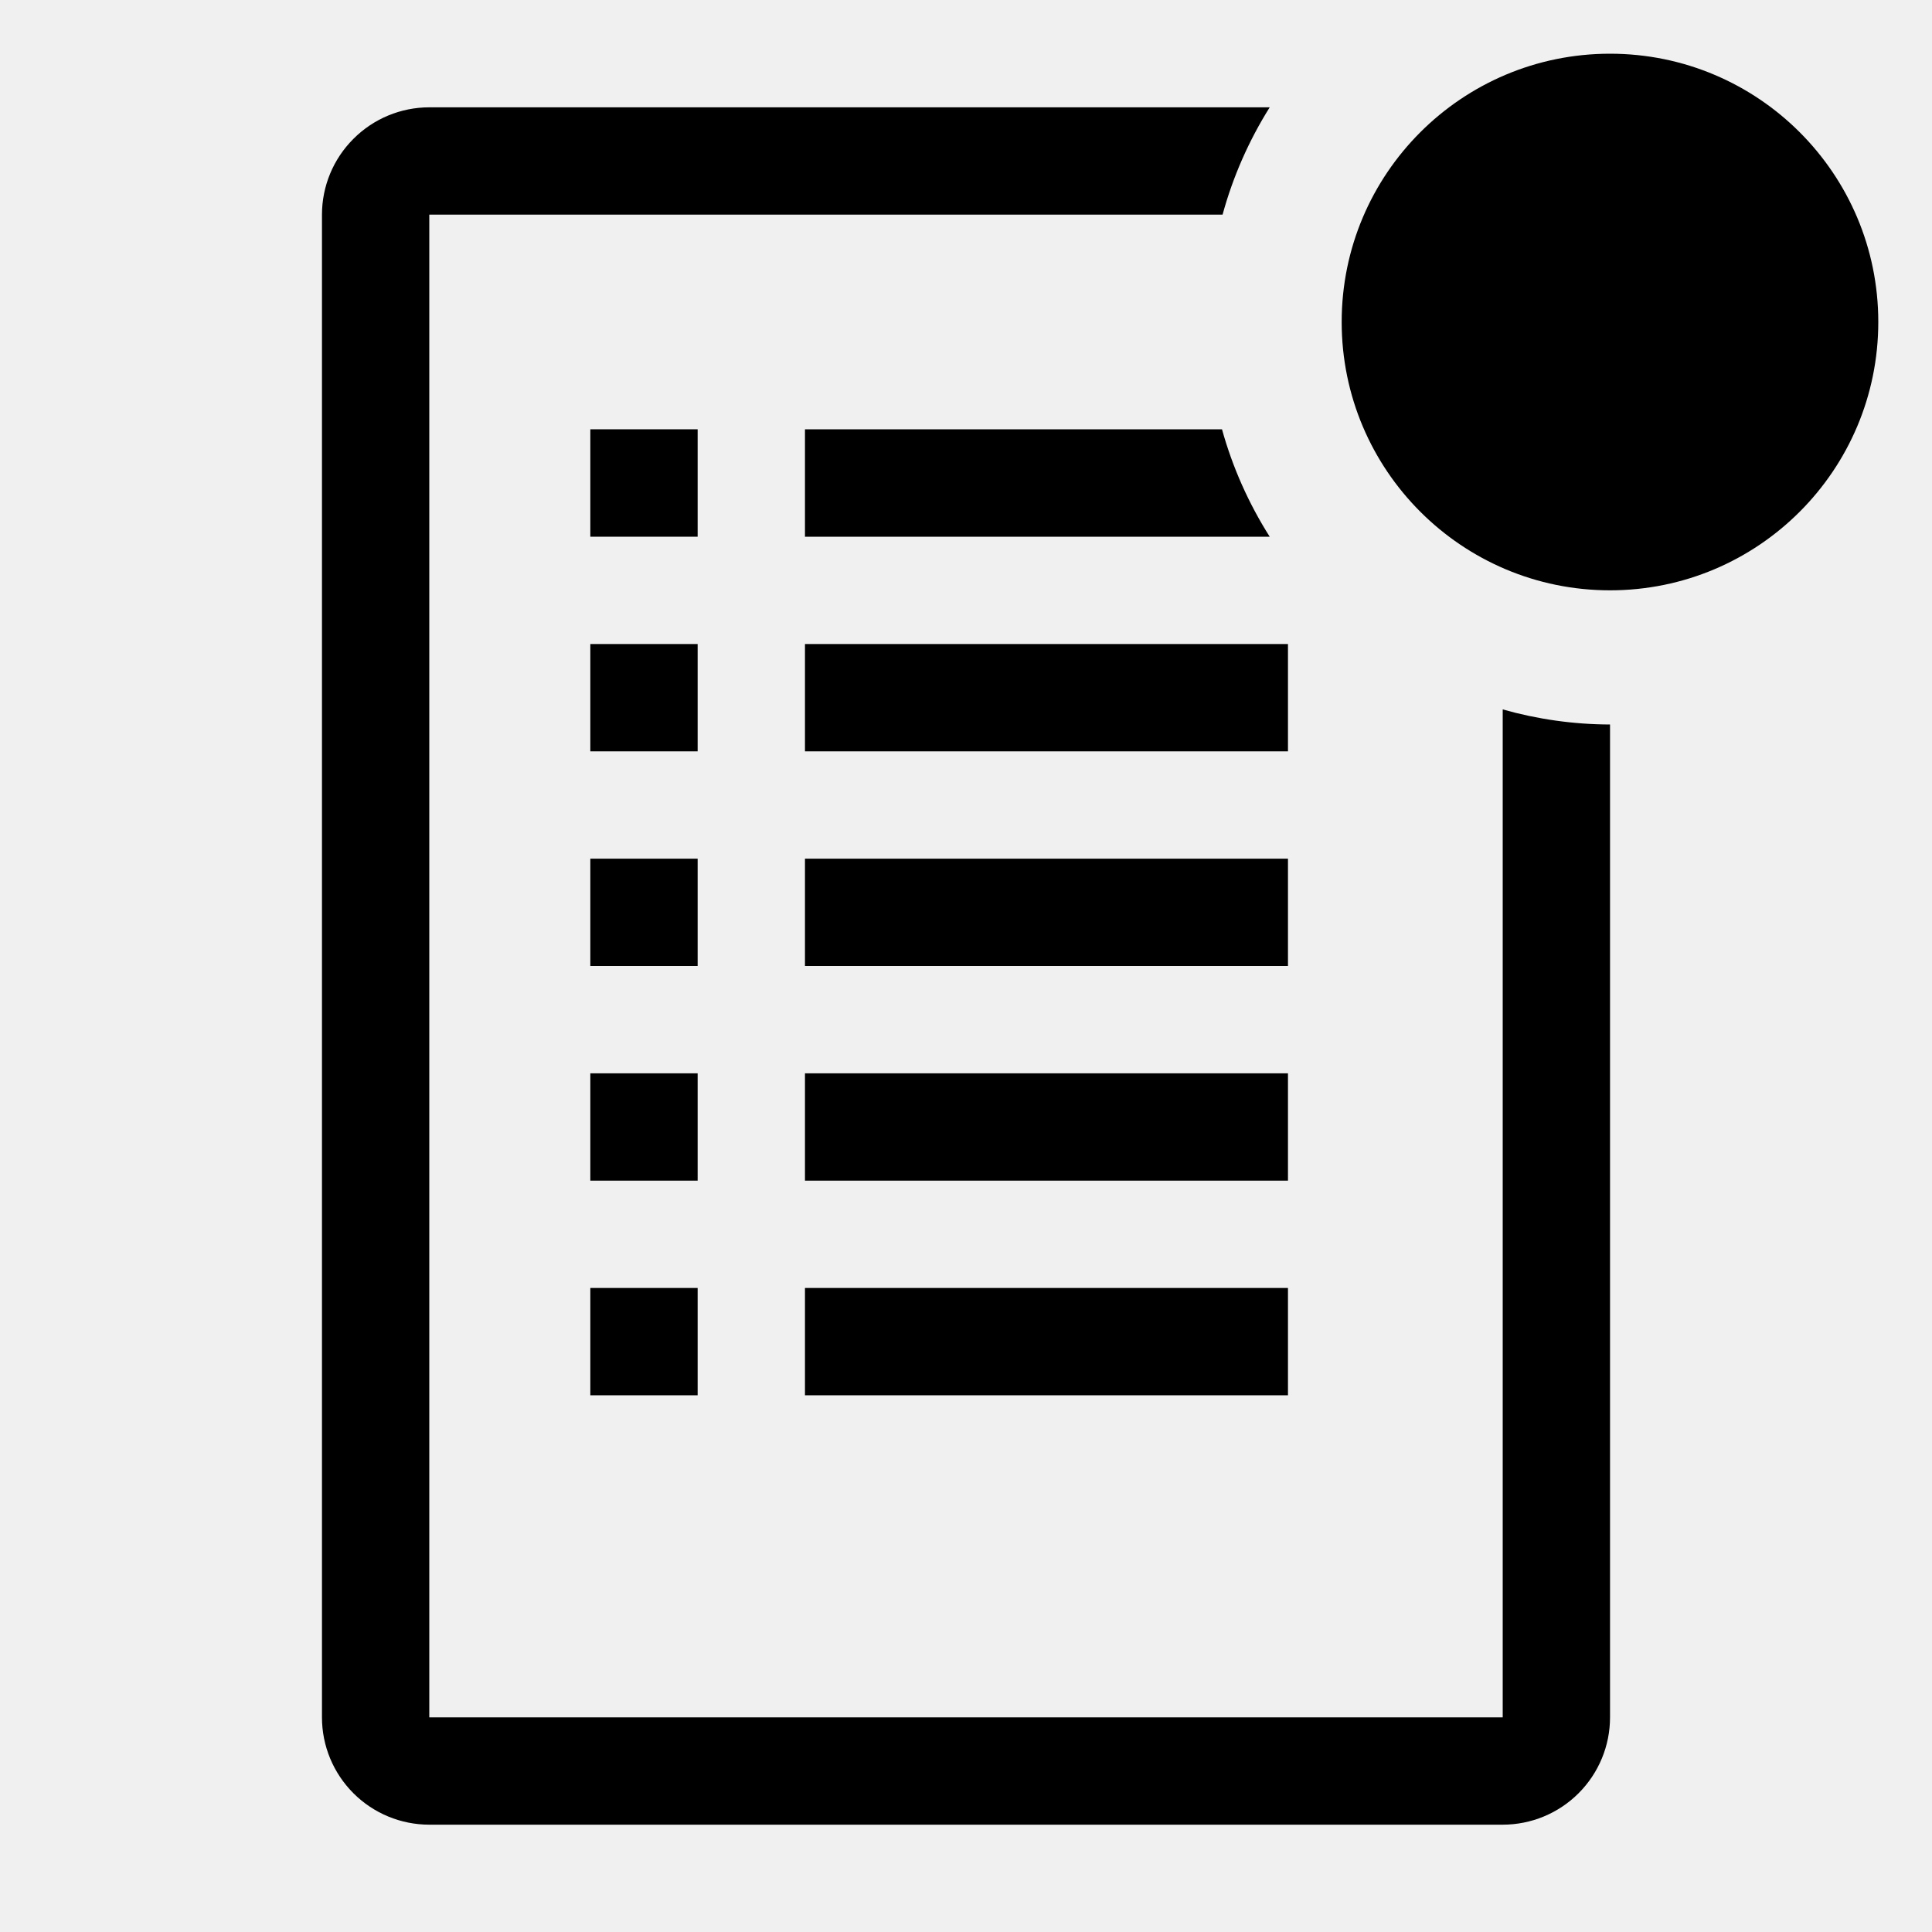
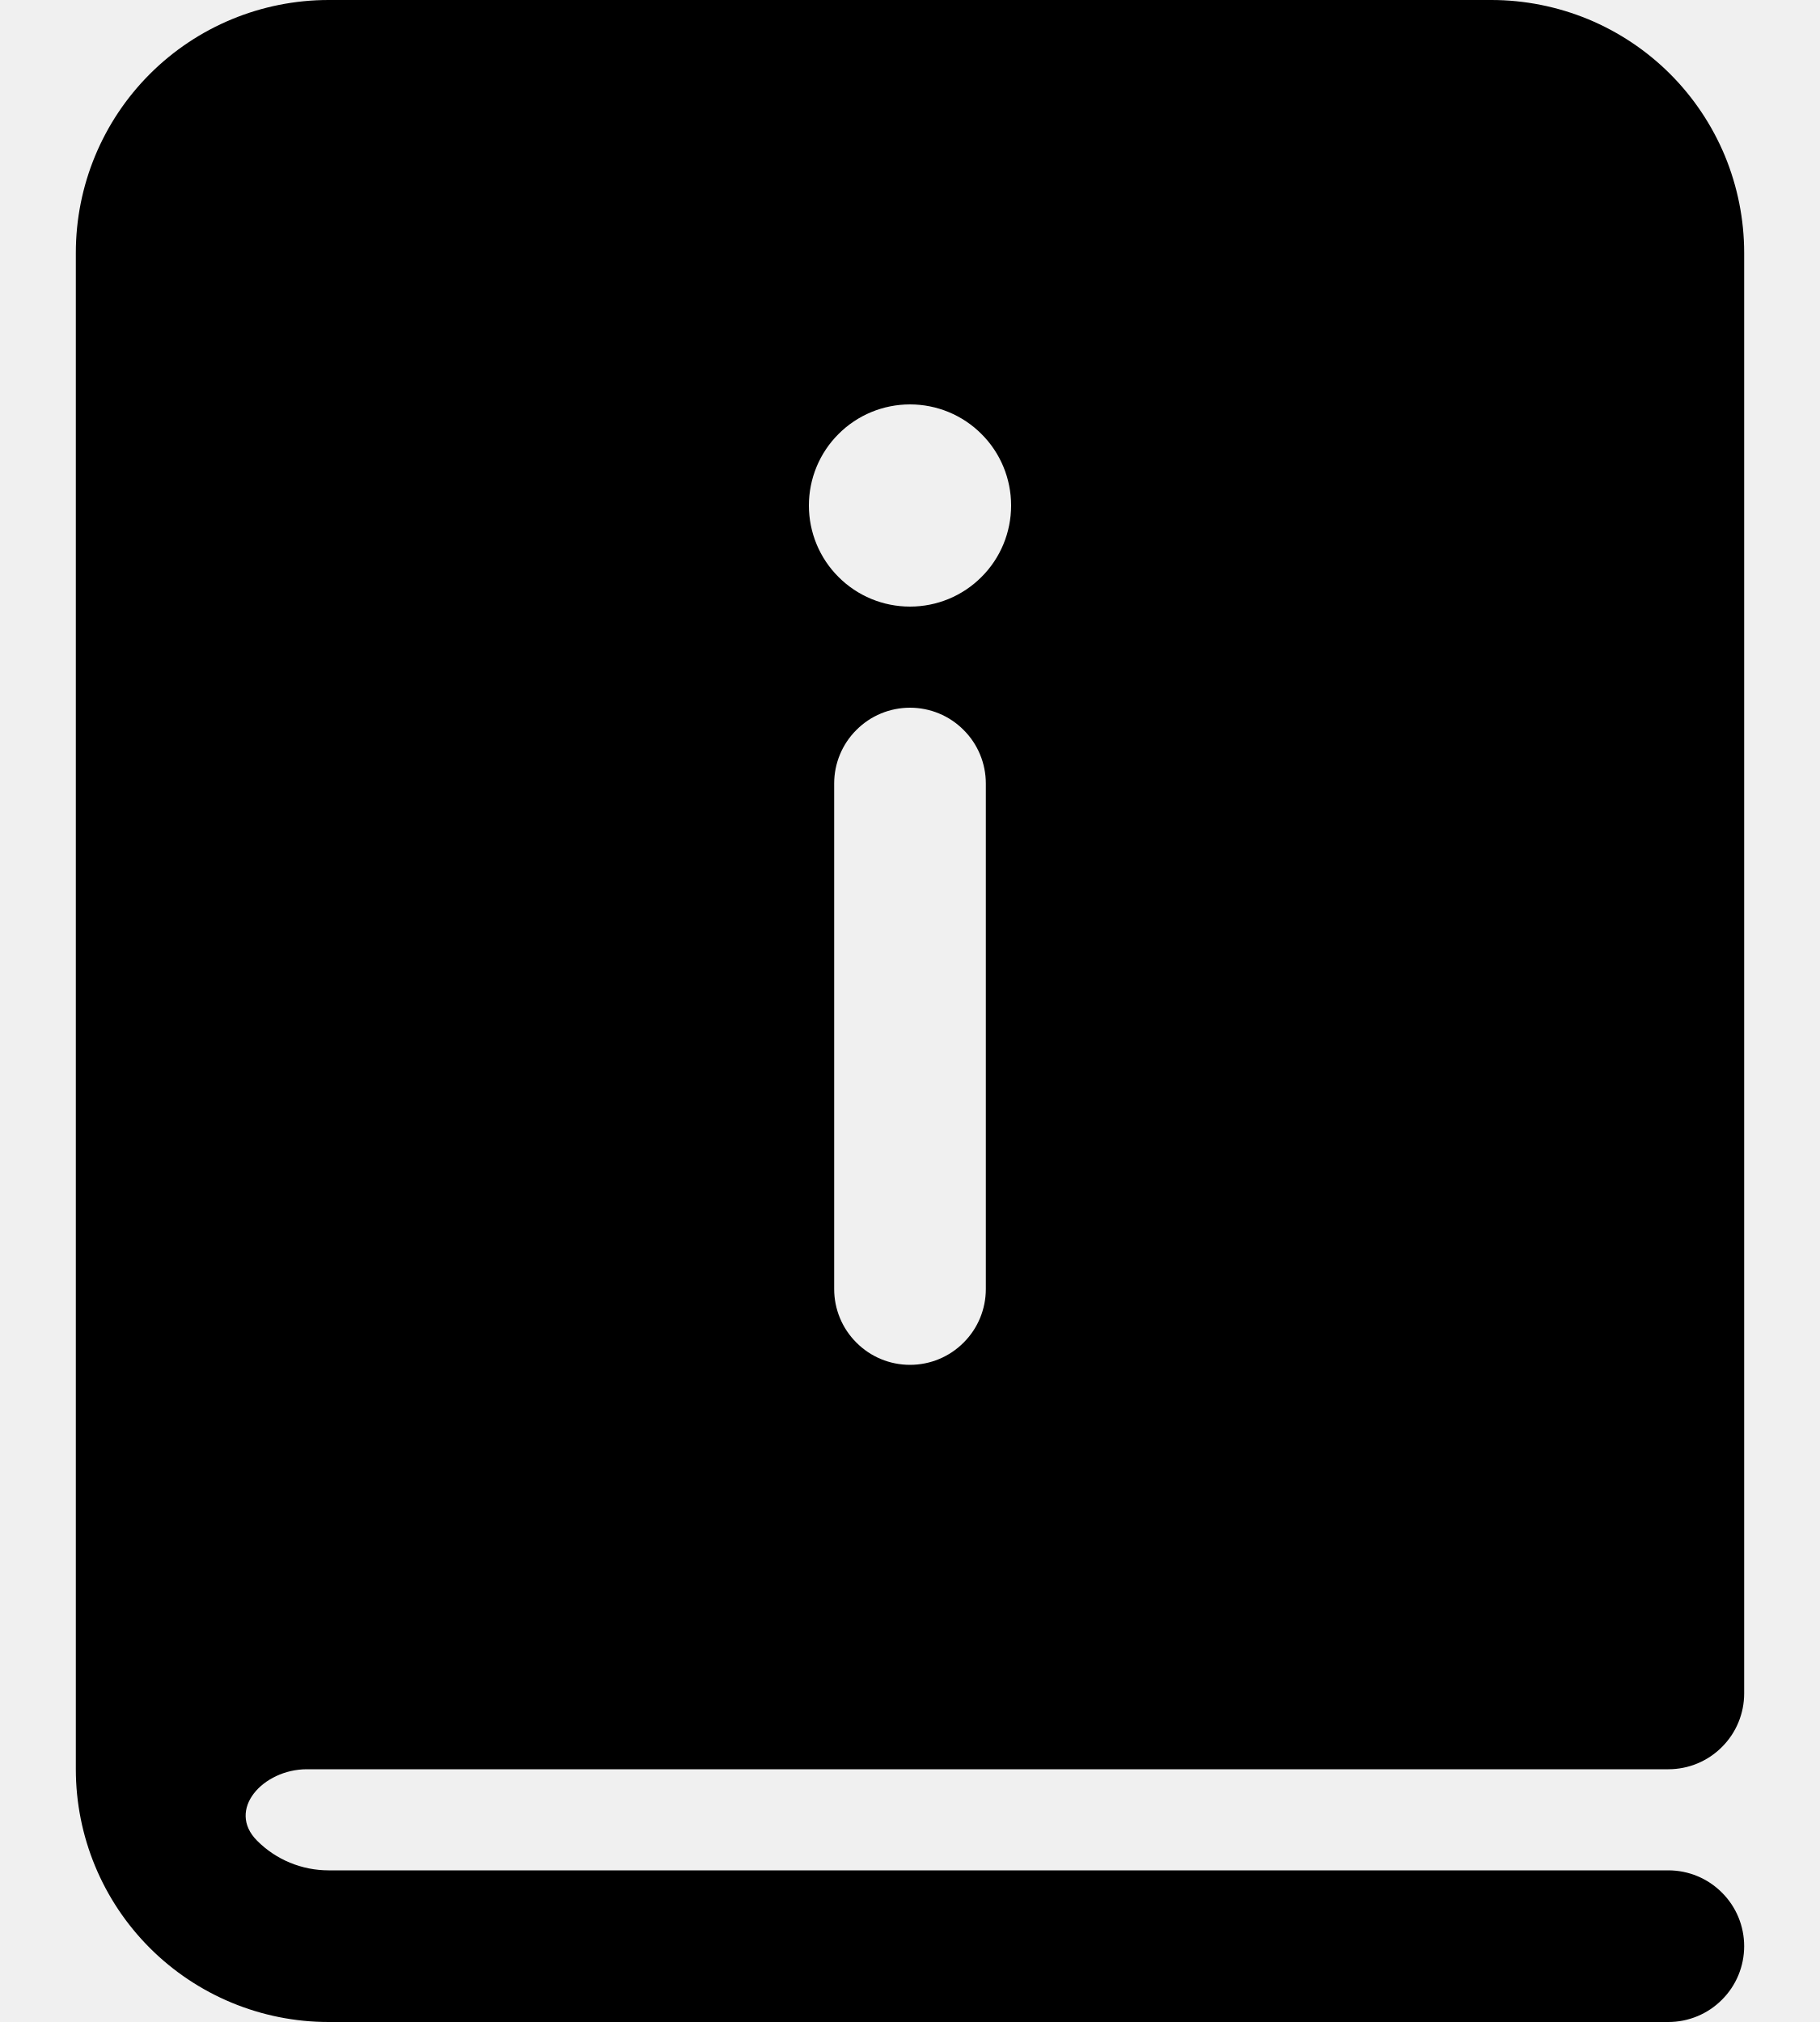
- <svg xmlns="http://www.w3.org/2000/svg" width="20" height="20" viewBox="0 0 20 20">
-   <g clip-path="url(#clip0_16_4)">
-     <path d="M8.333 6.667H13.333V7.778H8.333V6.667Z" />
-     <path d="M8.333 8.889H13.333V10H8.333V8.889Z" />
-     <path d="M8.333 11.111H13.333V12.222H8.333V11.111Z" />
-     <path d="M8.333 13.333H13.333V14.444H8.333V13.333Z" />
-     <path d="M6.111 4.444H7.222V5.556H6.111V4.444Z" />
-     <path d="M6.111 6.667H7.222V7.778H6.111V6.667Z" />
-     <path d="M6.111 8.889H7.222V10H6.111V8.889Z" />
-     <path d="M6.111 11.111H7.222V12.222H6.111V11.111Z" />
-     <path d="M6.111 13.333H7.222V14.444H6.111V13.333Z" />
-     <path d="M8.333 4.444V5.556H13.144C12.926 5.212 12.759 4.837 12.65 4.444H8.333Z" />
-     <path d="M15.556 7.344V17.778H4.444V2.222H12.656C12.763 1.83 12.928 1.455 13.144 1.111H4.444C4.15 1.111 3.867 1.228 3.659 1.437C3.45 1.645 3.333 1.928 3.333 2.222V17.778C3.333 18.073 3.45 18.355 3.659 18.564C3.867 18.772 4.15 18.889 4.444 18.889H15.556C15.85 18.889 16.133 18.772 16.341 18.564C16.55 18.355 16.667 18.073 16.667 17.778V7.5C16.291 7.499 15.917 7.446 15.556 7.344Z" />
-     <path d="M16.667 6.111C18.201 6.111 19.444 4.867 19.444 3.333C19.444 1.799 18.201 0.556 16.667 0.556C15.133 0.556 13.889 1.799 13.889 3.333C13.889 4.867 15.133 6.111 16.667 6.111Z" />
-   </g>
-   <defs>
-     <clipPath id="clip0_16_4">
-       <rect width="20" height="20" fill="white" />
-     </clipPath>
-   </defs>
+ <svg xmlns="http://www.w3.org/2000/svg" width="18" height="20" viewBox="0 0 18 20">
+   <path d="M0.75 2.5C0.75 1.837 1.013 1.201 1.482 0.732C1.951 0.263 2.587 0 3.25 0H14.75C15.078 0 15.403 0.065 15.707 0.19C16.01 0.316 16.286 0.5 16.518 0.732C16.75 0.964 16.934 1.24 17.06 1.543C17.185 1.847 17.25 2.172 17.25 2.5V16.75C17.25 16.949 17.171 17.14 17.03 17.28C16.89 17.421 16.699 17.5 16.5 17.5H3.035C2.602 17.5 2.236 17.9 2.543 18.207V18.207C2.73 18.395 2.985 18.5 3.25 18.5H16.5C16.699 18.5 16.89 18.579 17.03 18.72C17.171 18.86 17.25 19.051 17.25 19.25C17.25 19.449 17.171 19.64 17.03 19.78C16.89 19.921 16.699 20 16.5 20H3.25C2.587 20 1.951 19.737 1.482 19.268C1.013 18.799 0.75 18.163 0.75 17.5V2.5ZM9 6C9.265 6 9.52 5.895 9.707 5.707C9.895 5.52 10 5.265 10 5C10 4.735 9.895 4.48 9.707 4.293C9.52 4.105 9.265 4 9 4C8.735 4 8.48 4.105 8.293 4.293C8.105 4.48 8 4.735 8 5C8 5.265 8.105 5.52 8.293 5.707C8.48 5.895 8.735 6 9 6ZM8.25 7.75V12.75C8.25 12.949 8.329 13.14 8.47 13.28C8.61 13.421 8.801 13.5 9 13.5C9.199 13.5 9.39 13.421 9.53 13.28C9.671 13.14 9.75 12.949 9.75 12.75V7.75C9.75 7.551 9.671 7.36 9.53 7.22C9.39 7.079 9.199 7 9 7C8.801 7 8.61 7.079 8.47 7.22C8.329 7.36 8.25 7.551 8.25 7.75Z" />
</svg>
